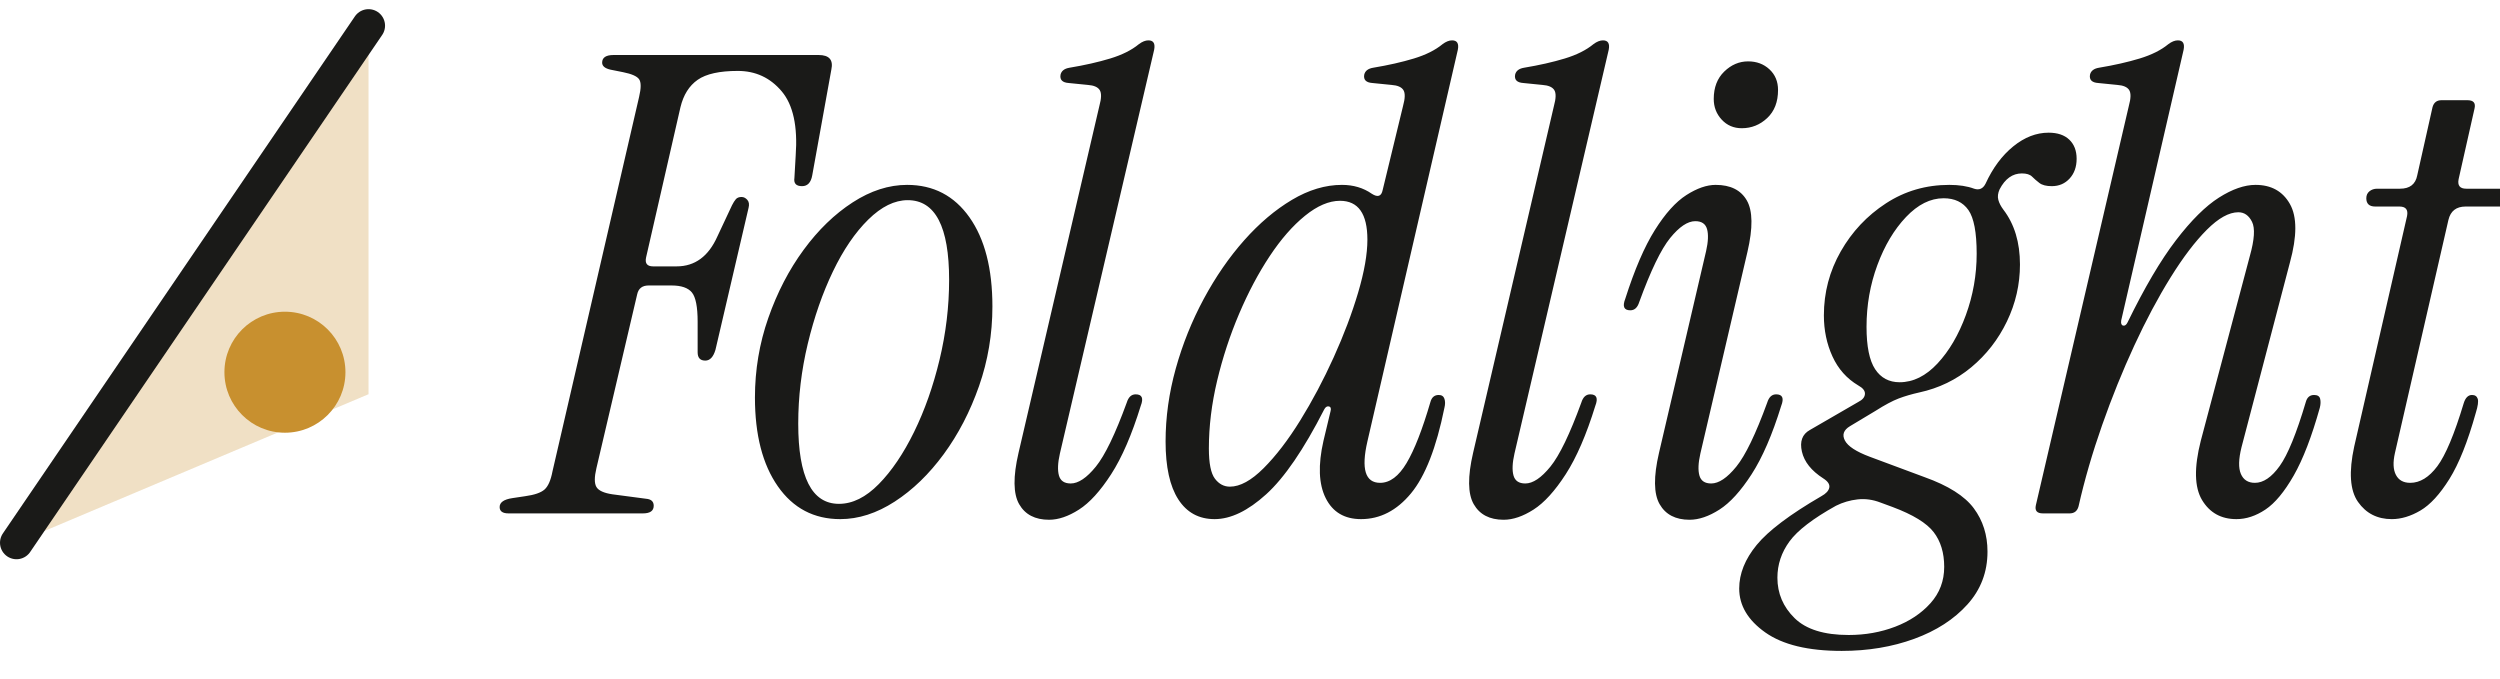
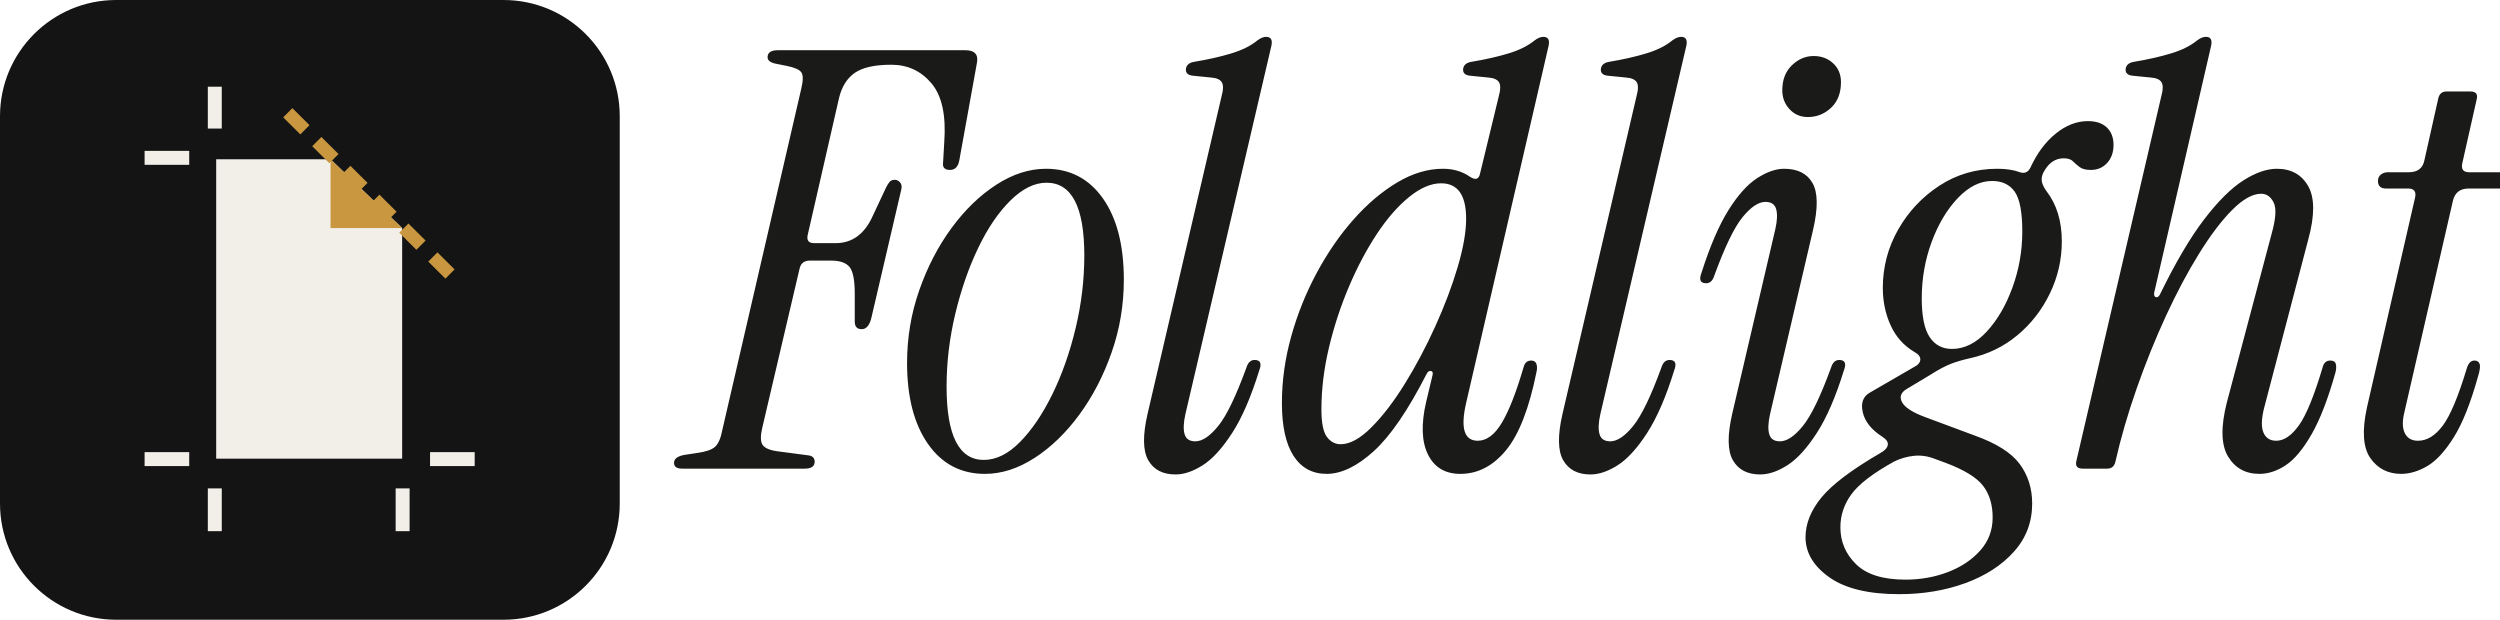
- <svg xmlns="http://www.w3.org/2000/svg" viewBox="0 -17.28 785.36 213.28">
-   <path d="M5.184 153.216 L115.776 -9.216 L115.776 106.56 Z" fill="#c8902f" opacity=".28" />
-   <line x1="5.184" y1="153.216" x2="115.776" y2="-9.216" stroke="#1a1a18" stroke-width="10.368" stroke-linecap="round" />
-   <circle cx="89.51" cy="99.648" r="19.008" fill="#c8902f" />
-   <path d="M159.76 144.0Q156.96 144.0 156.96 142.0Q156.96 139.8 160.96 139.2L164.96 138.6Q169.36 138.0 171.06 136.5Q172.76 135.0 173.56 130.8L200.76 13.2Q201.76 9.0 200.76 7.6Q199.76 6.2 195.76 5.4L191.76 4.6Q189.16 4.0 189.16 2.4Q189.16 0.0 192.76 0.0H257.16Q262.16 0.0 261.16 4.6L255.16 37.8Q254.56 41.2 251.96 41.2Q249.16 41.2 249.56 38.6L249.96 31.6Q250.96 17.8 245.56 11.4Q240.16 5.0 231.76 5.0Q223.16 5.0 219.16 7.8Q215.16 10.6 213.76 16.4L202.96 63.6Q202.36 66.4 205.16 66.4H212.56Q221.16 66.4 225.36 57.0L229.96 47.2Q230.56 46.0 231.16 45.3Q231.76 44.6 232.96 44.6Q233.96 44.6 234.76 45.5Q235.56 46.4 235.16 48.0L224.76 92.6Q223.76 96.0 221.56 96.0Q219.16 96.0 219.16 93.4V83.8Q219.16 76.8 217.36 74.6Q215.56 72.4 210.96 72.4H203.76Q200.76 72.4 200.16 75.2L187.36 129.8Q186.36 134.0 187.36 135.7Q188.36 137.4 192.36 138.0L202.96 139.4Q205.36 139.6 205.36 141.6Q205.36 144.0 201.96 144.0Z M263.96 145.8Q251.56 145.8 244.36 135.5Q237.16 125.2 237.16 107.6Q237.16 94.6 241.36 82.6Q245.56 70.6 252.46 61.2Q259.36 51.8 267.86 46.3Q276.36 40.8 284.96 40.8Q297.36 40.8 304.56 51Q311.76 61.2 311.76 79.0Q311.76 92.0 307.56 104.0Q303.36 116.0 296.46 125.4Q289.56 134.8 281.06 140.3Q272.56 145.8 263.96 145.8ZM263.56 141.0Q269.96 141.0 276.06 134.8Q282.16 128.6 287.16 118.4Q292.16 108.2 295.16 95.7Q298.16 83.2 298.16 70.6Q298.16 45.6 285.16 45.6Q278.96 45.6 272.76 51.7Q266.56 57.8 261.66 68.0Q256.76 78.2 253.76 90.7Q250.76 103.2 250.76 115.8Q250.76 141.0 263.56 141.0Z M329.56 146.0Q322.96 146.0 320.16 141.1Q317.36 136.2 319.96 125.0L345.36 16.0Q346.36 12.4 345.46 11.0Q344.56 9.6 341.76 9.4L335.76 8.8Q332.76 8.6 333.16 6.2Q333.56 4.4 335.96 4.0Q343.16 2.8 348.76 1.1Q354.36 -0.6 357.76 -3.4Q359.36 -4.6 360.76 -4.6Q363.16 -4.6 362.56 -1.6L332.96 125.2Q331.96 129.6 332.66 132.1Q333.36 134.6 336.36 134.6Q339.96 134.6 344.26 129.3Q348.56 124.0 353.96 109.2Q354.76 106.6 356.76 106.6Q359.76 106.6 358.36 110.2Q354.16 123.8 349.06 131.7Q343.96 139.6 338.96 142.8Q333.96 146.0 329.56 146.0Z M381.56 145.8Q374.16 145.8 370.16 139.6Q366.16 133.4 366.16 121.4Q366.16 110.0 369.36 98.5Q372.56 87.0 378.16 76.6Q383.76 66.2 390.86 58.2Q397.96 50.2 405.86 45.5Q413.76 40.8 421.56 40.8Q426.96 40.8 430.96 43.6Q433.76 45.4 434.36 42.4L440.76 16.0Q441.76 12.4 440.86 11.0Q439.96 9.6 437.16 9.4L431.16 8.8Q428.16 8.6 428.56 6.2Q428.96 4.4 431.36 4.0Q438.56 2.8 444.16 1.1Q449.76 -0.6 453.16 -3.4Q454.76 -4.6 456.16 -4.6Q458.56 -4.6 457.96 -1.6L429.56 121.4Q426.56 134.4 433.56 134.4Q438.16 134.4 441.86 128.2Q445.56 122.0 449.36 109.0Q449.96 106.8 451.96 106.8Q453.36 106.8 453.76 108.0Q454.16 109.2 453.76 110.8Q449.96 129.6 443.26 137.7Q436.56 145.8 427.56 145.8Q419.76 145.8 416.46 139.2Q413.16 132.6 415.76 121.2L417.96 112.0Q418.36 110.6 417.46 110.4Q416.56 110.2 415.96 111.4Q406.36 130.2 397.76 138.0Q389.16 145.8 381.56 145.8ZM386.36 135.6Q391.16 135.6 396.96 129.8Q402.76 124.0 408.46 114.8Q414.16 105.6 418.96 95.0Q423.76 84.4 426.66 74.6Q429.56 64.8 429.56 58.0Q429.56 45.8 420.96 45.8Q415.76 45.8 409.96 50.5Q404.16 55.2 398.86 63.2Q393.56 71.2 389.26 81.3Q384.96 91.4 382.36 102.3Q379.76 113.2 379.76 123.6Q379.76 130.6 381.66 133.1Q383.56 135.6 386.36 135.6Z M472.36 146.0Q465.76 146.0 462.96 141.1Q460.16 136.2 462.76 125.0L488.16 16.0Q489.16 12.4 488.26 11.0Q487.36 9.6 484.56 9.4L478.56 8.8Q475.56 8.6 475.96 6.2Q476.36 4.4 478.76 4.0Q485.96 2.8 491.56 1.1Q497.16 -0.6 500.56 -3.4Q502.16 -4.6 503.56 -4.6Q505.96 -4.6 505.36 -1.6L475.76 125.2Q474.76 129.6 475.46 132.1Q476.16 134.6 479.16 134.6Q482.76 134.6 487.06 129.3Q491.36 124.0 496.76 109.2Q497.56 106.6 499.56 106.6Q502.56 106.6 501.16 110.2Q496.96 123.8 491.86 131.7Q486.76 139.6 481.76 142.8Q476.76 146.0 472.36 146.0Z M547.16 23.0Q543.36 23.0 540.86 20.3Q538.36 17.6 538.36 13.8Q538.36 8.4 541.66 5.2Q544.96 2.0 549.16 2.0Q553.16 2.0 555.86 4.5Q558.56 7.0 558.56 11.0Q558.56 16.6 555.16 19.8Q551.76 23.0 547.16 23.0ZM530.76 146.0Q524.16 146.0 521.36 141.1Q518.56 136.2 521.16 125.0L535.96 61.6Q536.96 57.2 536.26 54.7Q535.56 52.2 532.56 52.2Q528.96 52.2 524.66 57.5Q520.36 62.8 514.96 77.6Q514.16 80.2 512.16 80.2Q509.16 80.2 510.56 76.6Q514.96 62.8 519.86 55Q524.76 47.2 529.76 44Q534.76 40.8 538.96 40.8Q545.96 40.8 548.76 45.7Q551.56 50.6 548.96 61.8L534.16 125.2Q533.16 129.6 533.86 132.1Q534.56 134.6 537.56 134.6Q541.16 134.6 545.46 129.3Q549.76 124.0 555.16 109.2Q555.96 106.6 557.96 106.6Q560.96 106.6 559.56 110.2Q555.36 123.8 550.26 131.7Q545.16 139.6 540.16 142.8Q535.16 146.0 530.76 146.0Z M578.56 187.2Q562.76 187.2 554.56 181.4Q546.36 175.6 546.36 167.6Q546.36 160.6 551.86 153.9Q557.36 147.2 572.16 138.6Q574.36 137.4 574.66 135.9Q574.96 134.4 572.76 133.0Q567.16 129.4 566.06 124.6Q564.96 119.8 568.56 117.8L583.76 109.0Q585.76 108.0 585.86 106.5Q585.96 105.0 583.76 103.8Q578.36 100.6 575.66 94.7Q572.96 88.8 572.96 81.8Q572.96 71.0 578.26 61.7Q583.56 52.4 592.46 46.6Q601.36 40.8 612.36 40.8Q616.96 40.8 620.16 42.0Q622.56 42.8 623.76 40.4Q627.16 33.0 632.46 28.7Q637.76 24.4 643.56 24.4Q647.76 24.4 650.06 26.6Q652.36 28.8 652.36 32.6Q652.36 36.4 650.16 38.8Q647.96 41.2 644.56 41.2Q641.96 41.2 640.66 40.2Q639.36 39.2 638.36 38.2Q637.36 37.2 635.16 37.2Q630.76 37.2 628.16 42.2Q627.36 44.0 627.76 45.5Q628.16 47.0 629.36 48.6Q634.56 55.4 634.56 65.8Q634.56 75.2 630.46 83.7Q626.36 92.2 619.26 98.1Q612.16 104.0 602.96 106.0Q599.36 106.8 596.46 107.9Q593.56 109.0 589.16 111.8L581.16 116.6Q578.16 118.4 579.56 121.1Q580.96 123.8 587.36 126.2L604.56 132.6Q615.76 136.6 620.06 142.4Q624.36 148.2 624.36 156.0Q624.36 165.6 618.06 172.6Q611.76 179.6 601.36 183.4Q590.96 187.2 578.56 187.2ZM586.36 85.4Q586.36 94.6 589.06 98.7Q591.76 102.8 596.76 102.8Q603.16 102.8 608.66 96.9Q614.16 91.0 617.56 81.7Q620.96 72.4 620.96 62.4Q620.96 52.4 618.36 48.7Q615.76 45.0 610.56 45.0Q604.36 45.0 598.76 50.9Q593.16 56.8 589.76 66.0Q586.36 75.2 586.36 85.4ZM580.76 182.2Q588.56 182.2 595.36 179.6Q602.16 177.0 606.46 172.2Q610.76 167.4 610.76 160.8Q610.76 154.2 607.46 149.9Q604.16 145.6 594.56 142.0L590.76 140.6Q587.16 139.2 583.56 139.6Q579.96 140.0 576.76 141.6Q565.96 147.6 562.16 152.8Q558.36 158.0 558.36 164.2Q558.36 171.6 563.76 176.9Q569.16 182.2 580.76 182.2Z M702.56 145.8Q695.36 145.8 691.76 139.8Q688.16 133.8 691.36 121.2L706.76 63.2Q708.96 55.4 707.46 52.4Q705.96 49.4 703.16 49.4Q698.76 49.4 693.26 54.9Q687.76 60.4 681.86 69.9Q675.96 79.4 670.46 91.3Q664.96 103.2 660.36 116.3Q655.76 129.4 652.96 141.8Q652.36 144.0 650.16 144.0H641.76Q638.96 144.0 639.56 141.4L668.76 16.0Q669.76 12.4 668.86 11.0Q667.96 9.6 665.16 9.4L659.16 8.8Q656.16 8.6 656.56 6.2Q656.96 4.4 659.36 4.0Q666.56 2.8 672.16 1.1Q677.76 -0.6 681.16 -3.4Q682.76 -4.6 684.16 -4.6Q686.56 -4.6 685.96 -1.6L666.36 83.4Q666.16 84.8 666.96 85.0Q667.76 85.2 668.36 84.0Q676.36 67.6 683.56 58.2Q690.76 48.8 697.06 44.8Q703.36 40.8 708.56 40.8Q715.96 40.8 719.36 46.8Q722.76 52.8 719.36 65.2L704.16 123.2Q702.76 128.8 703.96 131.6Q705.16 134.4 708.36 134.4Q712.36 134.4 716.16 129.1Q719.96 123.8 724.36 109.0Q724.96 106.8 726.96 106.8Q728.56 106.8 728.86 108.0Q729.16 109.2 728.76 110.8Q724.96 124.4 720.56 132.1Q716.16 139.8 711.66 142.8Q707.16 145.8 702.56 145.8Z M751.36 145.8Q744.56 145.8 740.76 140.4Q736.96 135.0 739.56 123.0L756.16 50.6Q756.76 47.6 753.76 47.6H746.16Q743.36 47.6 743.36 45.0Q743.36 43.6 744.36 42.8Q745.36 42.0 746.76 42.0H753.96Q758.56 42.0 759.36 37.8L764.16 16.4Q764.76 14.2 766.96 14.2H775.16Q777.96 14.2 777.36 16.8L772.36 39.0Q771.76 42.0 774.76 42.0H786.16Q789.56 42.0 789.56 44.6Q789.56 47.6 785.36 47.6H774.56Q770.16 47.6 769.16 51.8L752.36 125.0Q751.36 129.4 752.66 131.9Q753.96 134.4 757.16 134.4Q761.76 134.4 765.66 129.2Q769.56 124.0 773.96 109.4Q774.76 106.8 776.56 106.8Q777.96 106.8 778.36 108.0Q778.76 109.2 777.76 112.4Q773.96 126.0 769.46 133.2Q764.96 140.4 760.36 143.1Q755.76 145.8 751.36 145.8Z" fill="#1a1a18" />
+ <svg xmlns="http://www.w3.org/2000/svg" viewBox="0 -17.28 860.36 213.28">
+   <rect x="0" y="-17.28" width="213.28" height="213.28" rx="40" fill="#141414" />
+   <g transform="translate(-0.80,-19.44) scale(0.32)">
+     <g fill="#f2efe9">
+       <polygon points="235,178 358,178 435,252 435,500 235,500" />
+       <rect x="226" y="100" width="15" height="45" />
+       <rect x="158" y="169" width="48" height="15" />
+       <rect x="158" y="493" width="48" height="15" />
+       <rect x="226" y="532" width="15" height="46" />
+       <rect x="465" y="493" width="48" height="15" />
+       <rect x="428" y="532" width="15" height="46" />
+     </g>
+     <polygon points="358,178 358,252 435,252" fill="#c8973f" />
+     <line x1="312" y1="128" x2="487" y2="302" stroke="#c8973f" stroke-width="14" stroke-dasharray="26 18" />
+   </g>
+   <g transform="translate(75,0)">
+     <path d="M159.76 144.0Q156.96 144.0 156.96 142.0Q156.96 139.8 160.96 139.2L164.96 138.6Q169.36 138.0 171.06 136.5Q172.76 135.0 173.56 130.8L200.76 13.2Q201.76 9.0 200.76 7.6Q199.76 6.2 195.76 5.4L191.76 4.6Q189.16 4.0 189.16 2.4Q189.16 0.0 192.76 0.0H257.16Q262.16 0.0 261.16 4.6L255.16 37.8Q254.56 41.2 251.96 41.2Q249.16 41.2 249.56 38.6L249.96 31.6Q250.96 17.8 245.56 11.4Q240.16 5.0 231.76 5.0Q223.16 5.0 219.16 7.8Q215.16 10.6 213.76 16.4L202.96 63.6Q202.36 66.4 205.16 66.4H212.56Q221.16 66.4 225.36 57.0L229.96 47.2Q230.56 46.0 231.16 45.3Q231.76 44.6 232.96 44.6Q233.96 44.6 234.76 45.5Q235.56 46.4 235.16 48.0L224.76 92.6Q223.76 96.0 221.56 96.0Q219.16 96.0 219.16 93.4V83.8Q219.16 76.8 217.36 74.6Q215.56 72.4 210.96 72.4H203.76Q200.76 72.4 200.16 75.2L187.36 129.8Q186.36 134.0 187.36 135.7Q188.36 137.4 192.36 138.0L202.96 139.4Q205.36 139.6 205.36 141.6Q205.36 144.0 201.96 144.0Z M263.96 145.8Q251.56 145.8 244.36 135.5Q237.16 125.2 237.16 107.6Q237.16 94.6 241.36 82.6Q245.56 70.6 252.46 61.2Q259.36 51.8 267.86 46.3Q276.36 40.8 284.96 40.8Q297.36 40.8 304.56 51Q311.76 61.2 311.76 79.0Q311.76 92.0 307.56 104.0Q303.36 116.0 296.46 125.4Q289.56 134.8 281.06 140.3Q272.56 145.8 263.96 145.8ZM263.56 141.0Q269.96 141.0 276.06 134.8Q282.16 128.6 287.16 118.4Q292.16 108.2 295.16 95.7Q298.16 83.2 298.16 70.6Q298.16 45.6 285.16 45.6Q278.96 45.6 272.76 51.7Q266.56 57.8 261.66 68.0Q256.76 78.2 253.76 90.7Q250.76 103.2 250.76 115.8Q250.76 141.0 263.56 141.0Z M329.56 146.0Q322.96 146.0 320.16 141.1Q317.36 136.2 319.96 125.0L345.36 16.0Q346.36 12.4 345.46 11.0Q344.56 9.6 341.76 9.4L335.76 8.8Q332.76 8.6 333.16 6.2Q333.56 4.4 335.96 4.0Q343.16 2.8 348.76 1.1Q354.36 -0.6 357.76 -3.4Q359.36 -4.6 360.76 -4.6Q363.16 -4.6 362.56 -1.6L332.96 125.2Q331.96 129.6 332.66 132.1Q333.36 134.6 336.36 134.6Q339.96 134.6 344.26 129.3Q348.56 124.0 353.96 109.2Q354.76 106.6 356.76 106.6Q359.76 106.6 358.36 110.2Q354.16 123.8 349.06 131.7Q343.96 139.6 338.96 142.8Q333.96 146.0 329.56 146.0Z M381.56 145.8Q374.16 145.8 370.16 139.6Q366.16 133.4 366.16 121.4Q366.16 110.0 369.36 98.5Q372.56 87.0 378.16 76.6Q383.76 66.2 390.86 58.2Q397.96 50.2 405.86 45.5Q413.76 40.8 421.56 40.8Q426.96 40.8 430.96 43.6Q433.76 45.4 434.36 42.4L440.76 16.0Q441.76 12.4 440.86 11.0Q439.96 9.6 437.16 9.4L431.16 8.8Q428.16 8.6 428.56 6.2Q428.96 4.4 431.36 4.0Q438.56 2.8 444.16 1.1Q449.76 -0.6 453.16 -3.4Q454.76 -4.6 456.16 -4.6Q458.56 -4.6 457.96 -1.6L429.56 121.4Q426.56 134.4 433.56 134.4Q438.16 134.4 441.86 128.2Q445.56 122.0 449.36 109.0Q449.96 106.8 451.96 106.8Q453.36 106.8 453.76 108.0Q454.16 109.2 453.76 110.8Q449.96 129.6 443.26 137.7Q436.56 145.8 427.56 145.8Q419.76 145.8 416.46 139.2Q413.16 132.6 415.76 121.2L417.96 112.0Q418.36 110.6 417.46 110.4Q416.56 110.2 415.96 111.4Q406.36 130.2 397.76 138.0Q389.16 145.8 381.56 145.8ZM386.36 135.6Q391.16 135.6 396.96 129.8Q402.76 124.0 408.46 114.8Q414.16 105.6 418.96 95.0Q423.76 84.4 426.66 74.6Q429.56 64.8 429.56 58.0Q429.56 45.8 420.96 45.8Q415.76 45.8 409.96 50.5Q404.16 55.2 398.86 63.2Q393.56 71.2 389.26 81.3Q384.96 91.4 382.36 102.3Q379.76 113.2 379.76 123.6Q379.76 130.6 381.66 133.1Q383.56 135.6 386.36 135.6Z M472.36 146.0Q465.76 146.0 462.96 141.1Q460.16 136.2 462.76 125.0L488.16 16.0Q489.16 12.4 488.26 11.0Q487.36 9.6 484.56 9.4L478.56 8.8Q475.56 8.6 475.96 6.2Q476.36 4.4 478.76 4.0Q485.96 2.8 491.56 1.1Q497.16 -0.6 500.56 -3.4Q502.16 -4.6 503.56 -4.6Q505.96 -4.6 505.36 -1.6L475.76 125.2Q474.76 129.6 475.46 132.1Q476.16 134.6 479.16 134.6Q482.76 134.6 487.06 129.3Q491.36 124.0 496.76 109.2Q497.56 106.6 499.56 106.6Q502.56 106.6 501.16 110.2Q496.96 123.8 491.86 131.7Q486.76 139.6 481.76 142.8Q476.76 146.0 472.36 146.0Z M547.16 23.0Q543.36 23.0 540.86 20.3Q538.36 17.6 538.36 13.8Q538.36 8.4 541.66 5.2Q544.96 2.0 549.16 2.0Q553.16 2.0 555.86 4.5Q558.56 7.0 558.56 11.0Q558.56 16.6 555.16 19.8Q551.76 23.0 547.16 23.0ZM530.76 146.0Q524.16 146.0 521.36 141.1Q518.56 136.2 521.16 125.0L535.96 61.6Q536.96 57.2 536.26 54.7Q535.56 52.2 532.56 52.2Q528.96 52.2 524.66 57.5Q520.36 62.8 514.96 77.6Q514.16 80.2 512.16 80.2Q509.16 80.2 510.56 76.6Q514.96 62.8 519.86 55Q524.76 47.2 529.76 44Q534.76 40.8 538.96 40.8Q545.96 40.8 548.76 45.7Q551.56 50.6 548.96 61.8L534.16 125.2Q533.16 129.6 533.86 132.1Q534.56 134.6 537.56 134.6Q541.16 134.6 545.46 129.3Q549.76 124.0 555.16 109.2Q555.96 106.6 557.96 106.6Q560.96 106.6 559.56 110.2Q555.36 123.8 550.26 131.7Q545.16 139.6 540.16 142.8Q535.16 146.0 530.76 146.0Z M578.56 187.2Q562.76 187.2 554.56 181.4Q546.36 175.6 546.36 167.6Q546.36 160.6 551.86 153.9Q557.36 147.2 572.16 138.6Q574.36 137.4 574.66 135.9Q574.96 134.4 572.76 133.0Q567.16 129.4 566.06 124.6Q564.96 119.8 568.56 117.8L583.76 109.0Q585.76 108.0 585.86 106.5Q585.96 105.0 583.76 103.8Q578.36 100.6 575.66 94.7Q572.96 88.8 572.96 81.8Q572.96 71.0 578.26 61.7Q583.56 52.4 592.46 46.6Q601.36 40.8 612.36 40.8Q616.96 40.8 620.16 42.0Q622.56 42.8 623.76 40.4Q627.16 33.0 632.46 28.7Q637.76 24.4 643.56 24.4Q647.76 24.4 650.06 26.6Q652.36 28.8 652.36 32.6Q652.36 36.4 650.16 38.8Q647.96 41.2 644.56 41.2Q641.96 41.2 640.66 40.2Q639.36 39.2 638.36 38.2Q637.36 37.2 635.16 37.2Q630.76 37.2 628.16 42.2Q627.36 44.0 627.76 45.5Q628.16 47.0 629.36 48.6Q634.56 55.4 634.56 65.8Q634.56 75.2 630.46 83.7Q626.36 92.2 619.26 98.1Q612.16 104.0 602.96 106.0Q599.36 106.8 596.46 107.9Q593.56 109.0 589.16 111.8L581.16 116.6Q578.16 118.4 579.56 121.1Q580.96 123.8 587.36 126.2L604.56 132.6Q615.76 136.6 620.06 142.4Q624.36 148.2 624.36 156.0Q624.36 165.6 618.06 172.6Q611.76 179.6 601.36 183.4Q590.96 187.2 578.56 187.2ZM586.36 85.4Q586.36 94.6 589.06 98.7Q591.76 102.8 596.76 102.8Q603.16 102.8 608.66 96.9Q614.16 91.0 617.56 81.7Q620.96 72.4 620.96 62.4Q620.96 52.4 618.36 48.7Q615.76 45.0 610.56 45.0Q604.36 45.0 598.76 50.9Q593.16 56.8 589.76 66.0Q586.36 75.2 586.36 85.4ZM580.76 182.2Q588.56 182.2 595.36 179.6Q602.16 177.0 606.46 172.2Q610.76 167.4 610.76 160.8Q610.76 154.2 607.46 149.9Q604.16 145.6 594.56 142.0L590.76 140.6Q587.16 139.2 583.56 139.6Q579.96 140.0 576.76 141.6Q565.96 147.6 562.16 152.8Q558.36 158.0 558.36 164.2Q558.36 171.6 563.76 176.9Q569.16 182.2 580.76 182.2Z M702.56 145.8Q695.36 145.8 691.76 139.8Q688.16 133.8 691.36 121.2L706.76 63.2Q708.96 55.4 707.46 52.4Q705.96 49.4 703.16 49.4Q698.76 49.4 693.26 54.9Q687.76 60.4 681.86 69.9Q675.96 79.4 670.46 91.3Q664.96 103.2 660.36 116.3Q655.76 129.4 652.96 141.8Q652.36 144.0 650.16 144.0H641.76Q638.96 144.0 639.56 141.4L668.76 16.0Q669.76 12.4 668.86 11.0Q667.96 9.6 665.16 9.4L659.16 8.8Q656.16 8.6 656.56 6.2Q656.96 4.4 659.36 4.0Q666.56 2.8 672.16 1.1Q677.76 -0.6 681.16 -3.4Q682.76 -4.6 684.16 -4.6Q686.56 -4.6 685.96 -1.6L666.36 83.4Q666.16 84.8 666.96 85.0Q667.76 85.2 668.36 84.0Q676.36 67.6 683.56 58.2Q690.76 48.8 697.06 44.8Q703.36 40.8 708.56 40.8Q715.96 40.8 719.36 46.8Q722.76 52.8 719.36 65.2L704.16 123.2Q702.76 128.8 703.96 131.6Q705.16 134.4 708.36 134.4Q712.36 134.4 716.16 129.1Q719.96 123.8 724.36 109.0Q724.96 106.8 726.96 106.8Q728.56 106.8 728.86 108.0Q729.16 109.2 728.76 110.8Q724.96 124.4 720.56 132.1Q716.16 139.8 711.66 142.8Q707.16 145.8 702.56 145.8Z M751.36 145.8Q744.56 145.8 740.76 140.4Q736.96 135.0 739.56 123.0L756.16 50.6Q756.76 47.6 753.76 47.6H746.16Q743.36 47.6 743.36 45.0Q743.36 43.6 744.36 42.8Q745.36 42.0 746.76 42.0H753.96Q758.56 42.0 759.36 37.8L764.16 16.4Q764.76 14.2 766.96 14.2H775.16Q777.96 14.2 777.36 16.8L772.36 39.0Q771.76 42.0 774.76 42.0H786.16Q789.56 42.0 789.56 44.6Q789.56 47.6 785.36 47.6H774.56Q770.16 47.6 769.16 51.8L752.36 125.0Q751.36 129.4 752.66 131.9Q753.96 134.4 757.16 134.4Q761.76 134.4 765.66 129.2Q769.56 124.0 773.96 109.4Q774.76 106.8 776.56 106.8Q777.96 106.8 778.36 108.0Q778.76 109.2 777.76 112.4Q773.96 126.0 769.46 133.2Q764.96 140.4 760.36 143.1Q755.76 145.8 751.36 145.8Z" fill="#1a1a18" />
+   </g>
</svg>
